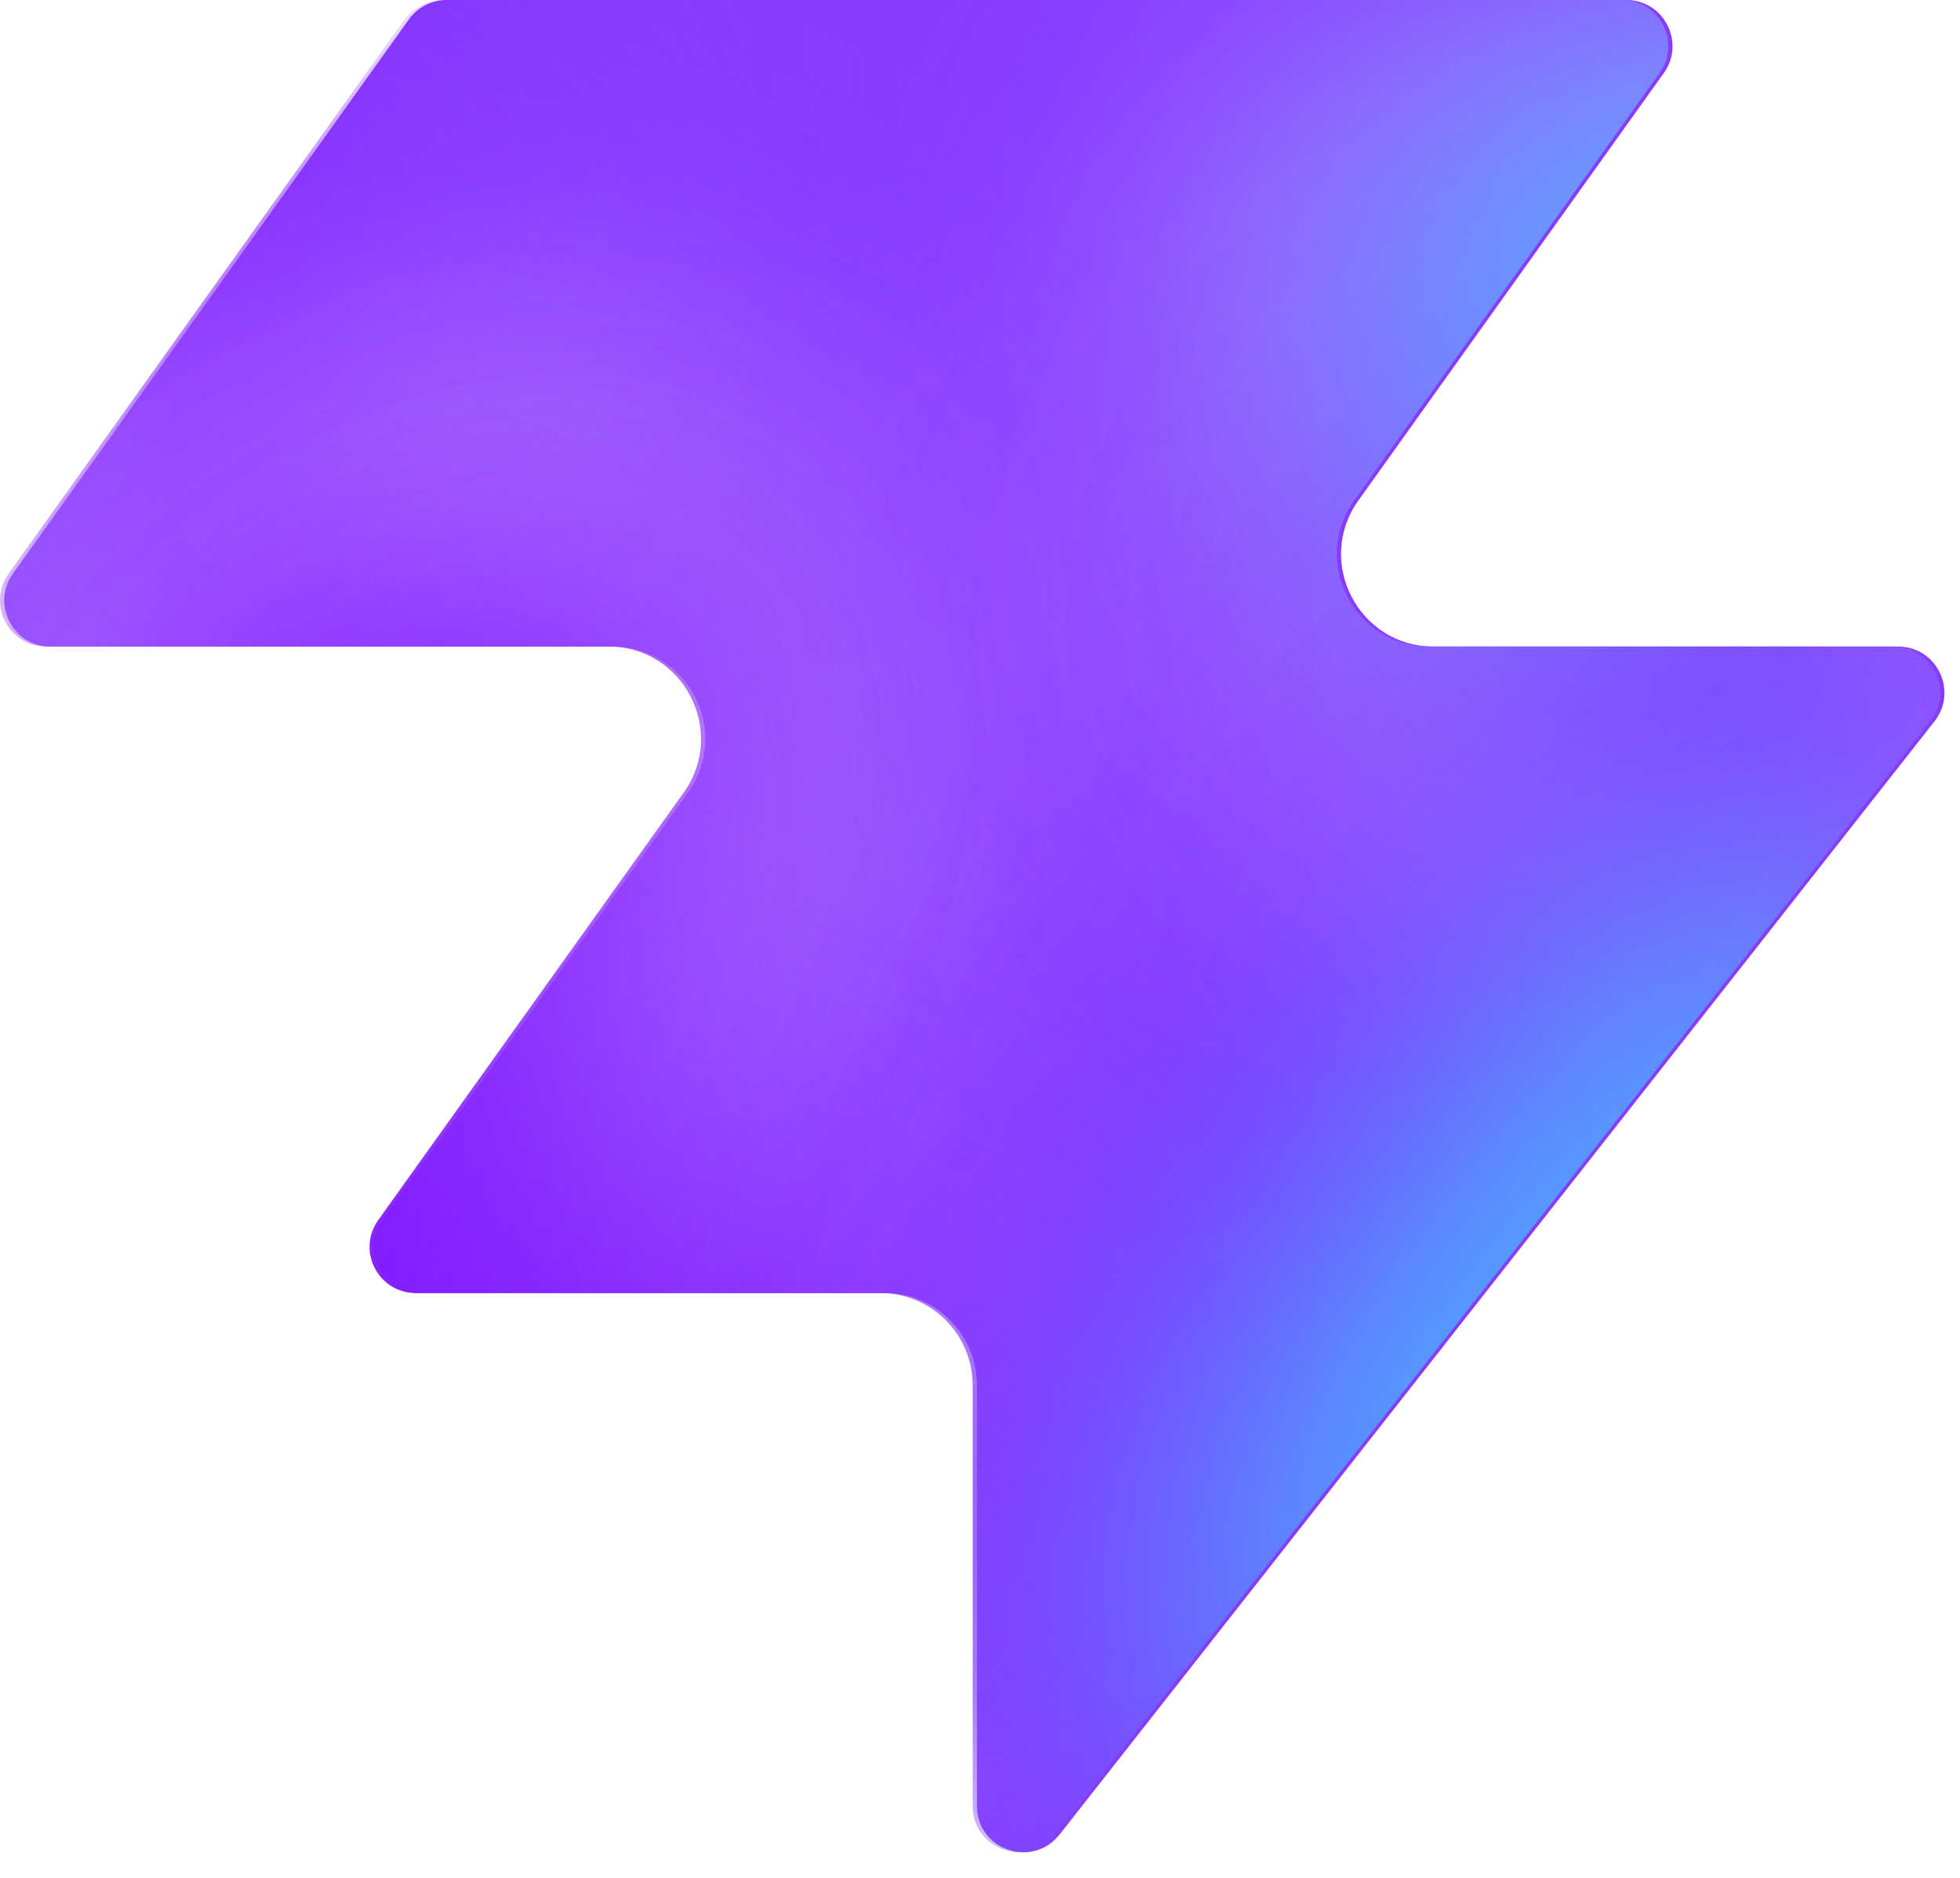
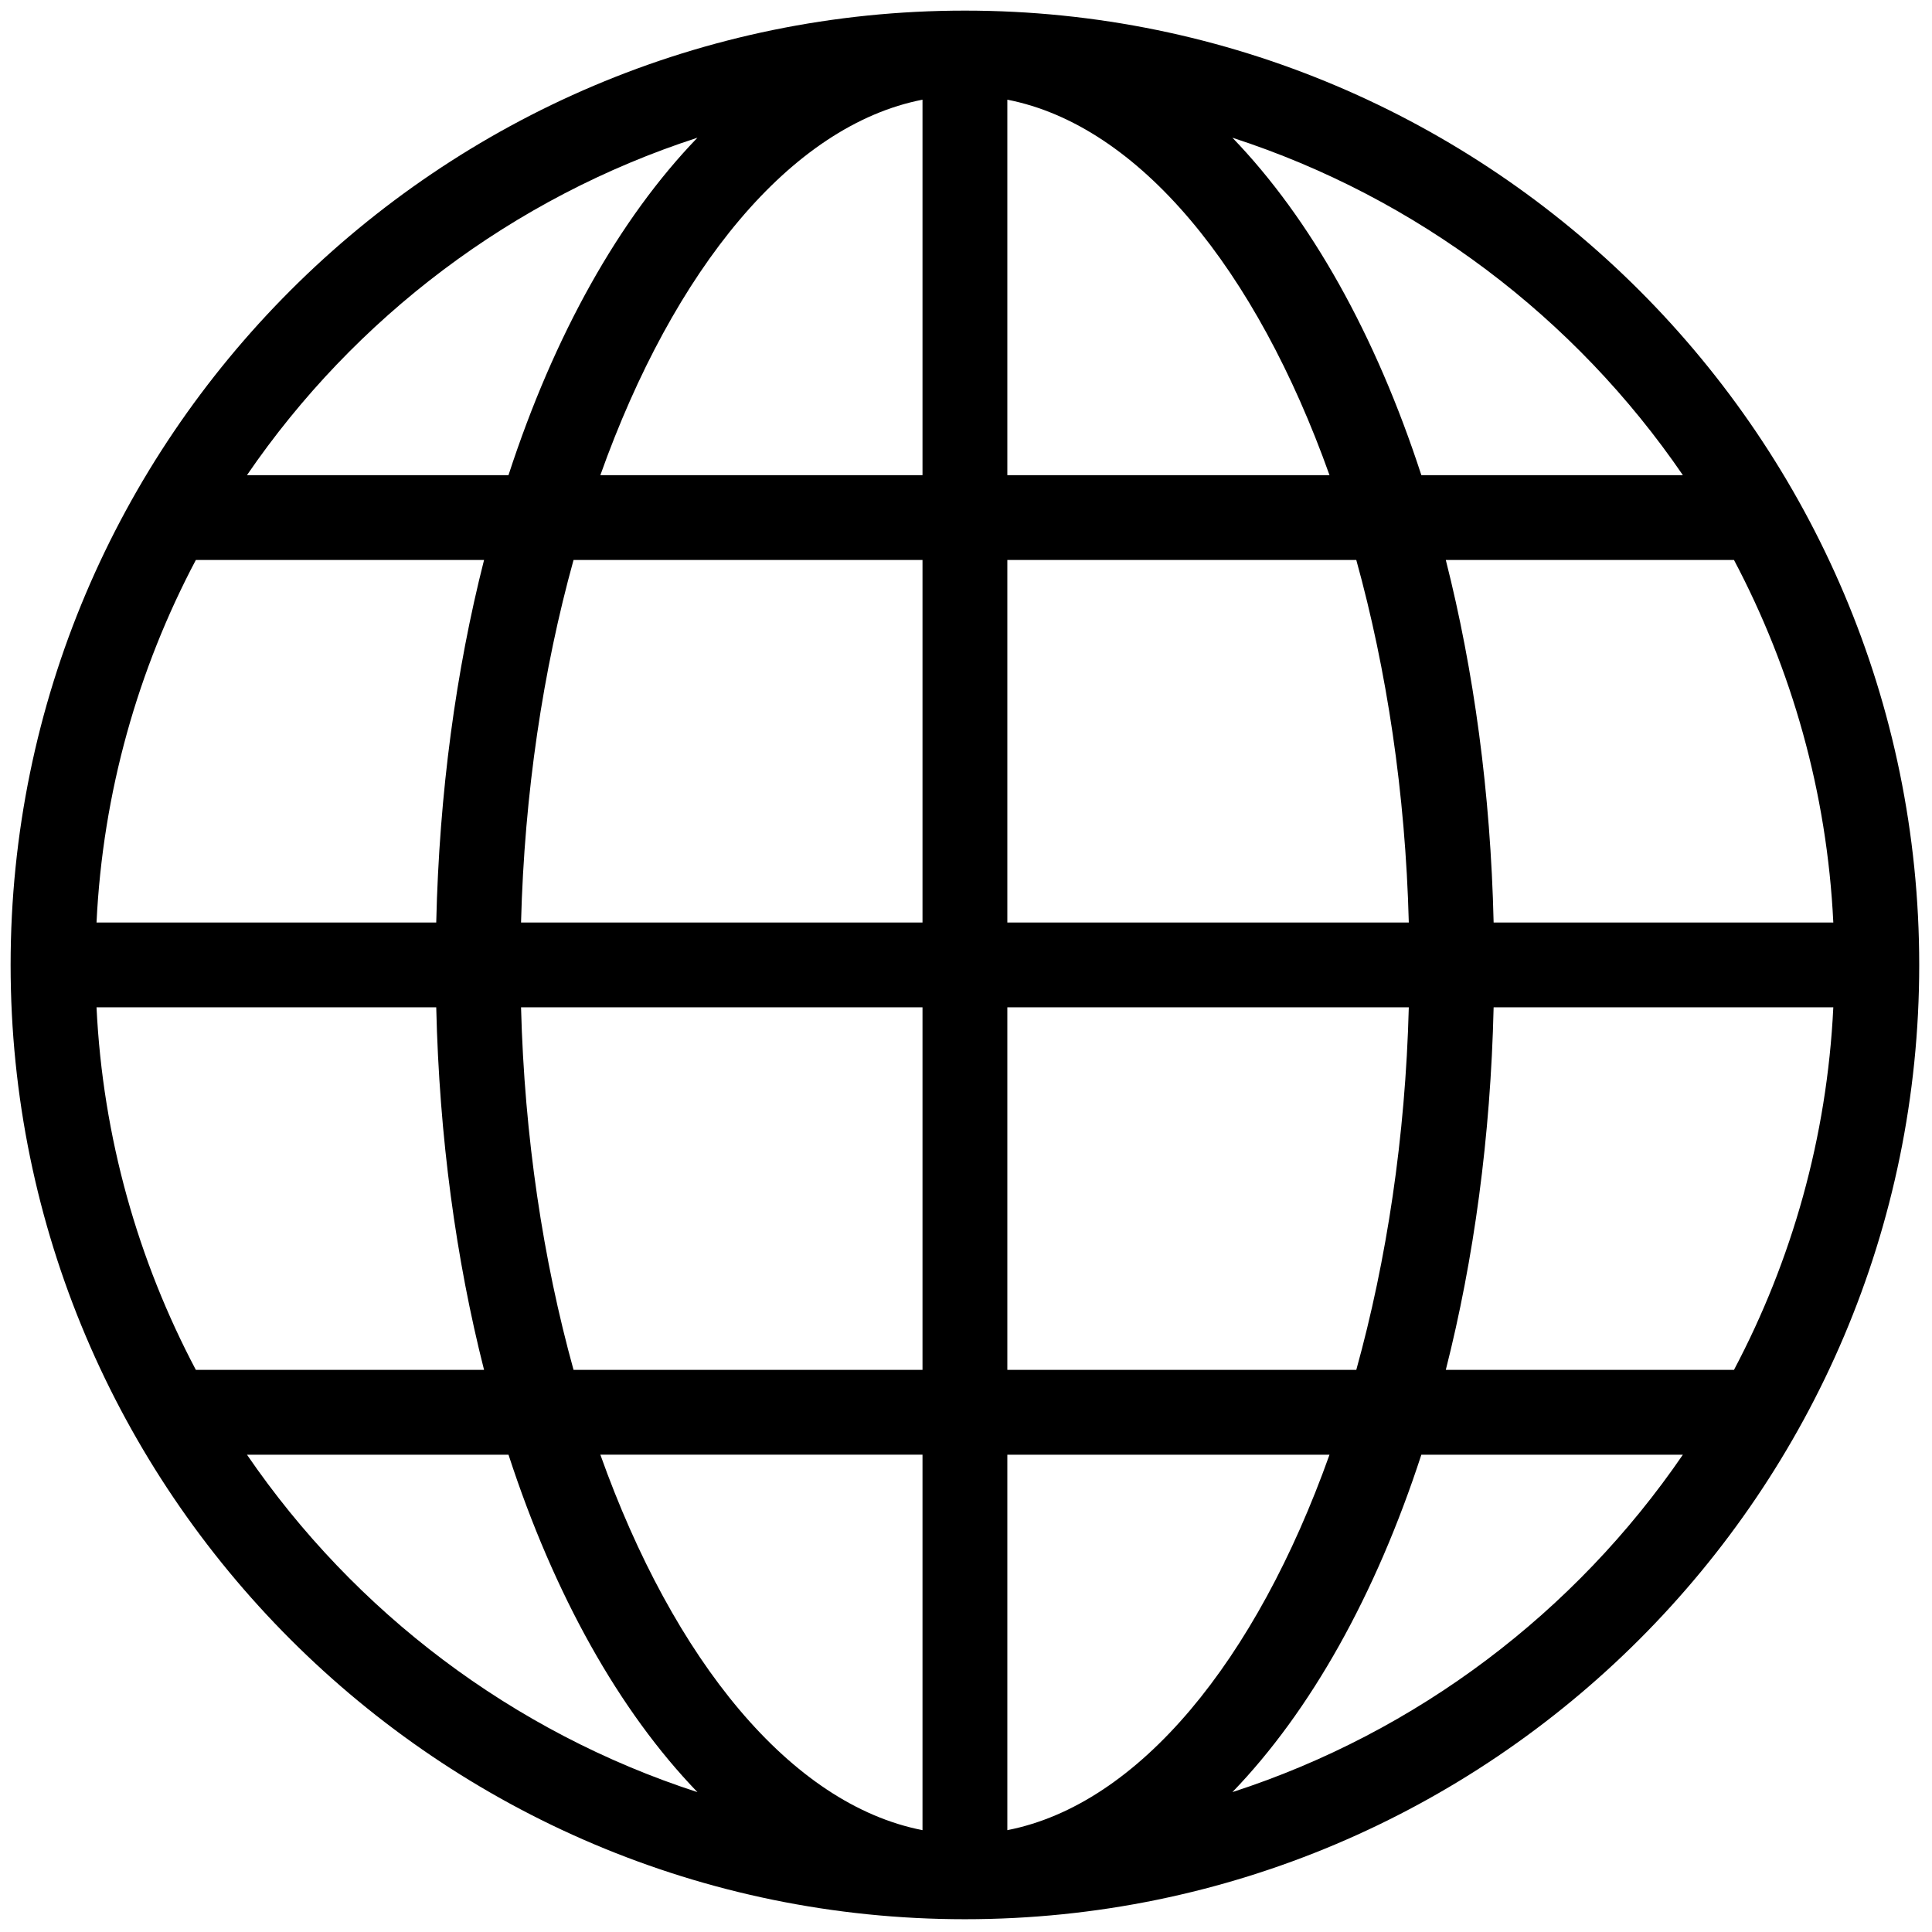
- <svg xmlns="http://www.w3.org/2000/svg" width="48" height="46" fill="none" viewBox="0 0 48 46">
-   <path fill="#863bff" d="M25.946 44.938c-.664.845-2.021.375-2.021-.698V33.937a2.26 2.26 0 0 0-2.262-2.262H10.287c-.92 0-1.456-1.04-.92-1.788l7.48-10.471c1.07-1.497 0-3.578-1.842-3.578H1.237c-.92 0-1.456-1.04-.92-1.788L10.013.474c.214-.297.556-.474.92-.474h28.894c.92 0 1.456 1.04.92 1.788l-7.48 10.471c-1.07 1.498 0 3.579 1.842 3.579h11.377c.943 0 1.473 1.088.89 1.83L25.947 44.94z" style="fill:#863bff;fill:color(display-p3 .525 .23 1);fill-opacity:1" />
-   <mask id="a" width="48" height="46" x="0" y="0" maskUnits="userSpaceOnUse" style="mask-type:alpha">
-     <path fill="#000" d="M25.842 44.938c-.664.844-2.021.375-2.021-.698V33.937a2.26 2.26 0 0 0-2.262-2.262H10.183c-.92 0-1.456-1.04-.92-1.788l7.48-10.471c1.07-1.498 0-3.579-1.842-3.579H1.133c-.92 0-1.456-1.04-.92-1.787L9.91.473c.214-.297.556-.474.92-.474h28.894c.92 0 1.456 1.04.92 1.788l-7.48 10.471c-1.07 1.498 0 3.578 1.842 3.578h11.377c.943 0 1.473 1.088.89 1.832L25.843 44.94z" style="fill:#000;fill-opacity:1" />
-   </mask>
-   <g mask="url(#a)">
-     <g filter="url(#b)">
-       <ellipse cx="5.508" cy="14.704" fill="#ede6ff" rx="5.508" ry="14.704" style="fill:#ede6ff;fill:color(display-p3 .927 .903 1);fill-opacity:1" transform="matrix(.00324 1 1 -.00324 -4.47 31.516)" />
-     </g>
-     <g filter="url(#c)">
-       <ellipse cx="10.399" cy="29.851" fill="#ede6ff" rx="10.399" ry="29.851" style="fill:#ede6ff;fill:color(display-p3 .927 .903 1);fill-opacity:1" transform="matrix(.00324 1 1 -.00324 -39.328 7.883)" />
-     </g>
-     <g filter="url(#d)">
-       <ellipse cx="5.508" cy="30.487" fill="#7e14ff" rx="5.508" ry="30.487" style="fill:#7e14ff;fill:color(display-p3 .492 .077 1);fill-opacity:1" transform="rotate(89.814 -25.913 -14.639)scale(1 -1)" />
-     </g>
-     <g filter="url(#e)">
-       <ellipse cx="5.508" cy="30.599" fill="#7e14ff" rx="5.508" ry="30.599" style="fill:#7e14ff;fill:color(display-p3 .492 .077 1);fill-opacity:1" transform="rotate(89.814 -32.644 -3.334)scale(1 -1)" />
-     </g>
-     <g filter="url(#f)">
-       <ellipse cx="5.508" cy="30.599" fill="#7e14ff" rx="5.508" ry="30.599" style="fill:#7e14ff;fill:color(display-p3 .492 .077 1);fill-opacity:1" transform="matrix(.00324 1 1 -.00324 -34.34 30.47)" />
-     </g>
-     <g filter="url(#g)">
-       <ellipse cx="14.072" cy="22.078" fill="#ede6ff" rx="14.072" ry="22.078" style="fill:#ede6ff;fill:color(display-p3 .927 .903 1);fill-opacity:1" transform="rotate(93.35 24.506 48.493)scale(-1 1)" />
-     </g>
-     <g filter="url(#h)">
-       <ellipse cx="3.47" cy="21.501" fill="#7e14ff" rx="3.47" ry="21.501" style="fill:#7e14ff;fill:color(display-p3 .492 .077 1);fill-opacity:1" transform="rotate(89.009 28.708 47.59)scale(-1 1)" />
-     </g>
-     <g filter="url(#i)">
-       <ellipse cx="3.47" cy="21.501" fill="#7e14ff" rx="3.47" ry="21.501" style="fill:#7e14ff;fill:color(display-p3 .492 .077 1);fill-opacity:1" transform="rotate(89.009 28.708 47.59)scale(-1 1)" />
-     </g>
-     <g filter="url(#j)">
-       <ellipse cx=".387" cy="8.972" fill="#7e14ff" rx="4.407" ry="29.108" style="fill:#7e14ff;fill:color(display-p3 .492 .077 1);fill-opacity:1" transform="rotate(39.51 .387 8.972)" />
-     </g>
-     <g filter="url(#k)">
-       <ellipse cx="47.523" cy="-6.092" fill="#7e14ff" rx="4.407" ry="29.108" style="fill:#7e14ff;fill:color(display-p3 .492 .077 1);fill-opacity:1" transform="rotate(37.892 47.523 -6.092)" />
-     </g>
-     <g filter="url(#l)">
-       <ellipse cx="41.412" cy="6.333" fill="#47bfff" rx="5.971" ry="9.665" style="fill:#47bfff;fill:color(display-p3 .28 .748 1);fill-opacity:1" transform="rotate(37.892 41.412 6.333)" />
-     </g>
-     <g filter="url(#m)">
-       <ellipse cx="-1.879" cy="38.332" fill="#7e14ff" rx="4.407" ry="29.108" style="fill:#7e14ff;fill:color(display-p3 .492 .077 1);fill-opacity:1" transform="rotate(37.892 -1.88 38.332)" />
-     </g>
-     <g filter="url(#n)">
-       <ellipse cx="-1.879" cy="38.332" fill="#7e14ff" rx="4.407" ry="29.108" style="fill:#7e14ff;fill:color(display-p3 .492 .077 1);fill-opacity:1" transform="rotate(37.892 -1.88 38.332)" />
-     </g>
-     <g filter="url(#o)">
-       <ellipse cx="35.651" cy="29.907" fill="#7e14ff" rx="4.407" ry="29.108" style="fill:#7e14ff;fill:color(display-p3 .492 .077 1);fill-opacity:1" transform="rotate(37.892 35.651 29.907)" />
-     </g>
-     <g filter="url(#p)">
-       <ellipse cx="38.418" cy="32.4" fill="#47bfff" rx="5.971" ry="15.297" style="fill:#47bfff;fill:color(display-p3 .28 .748 1);fill-opacity:1" transform="rotate(37.892 38.418 32.4)" />
-     </g>
+ <svg xmlns="http://www.w3.org/2000/svg" version="1.1" width="256" height="256" viewBox="0 0 256 256" xml:space="preserve">
+   <g style="stroke: none; stroke-width: 0; stroke-dasharray: none; stroke-linecap: butt; stroke-linejoin: miter; stroke-miterlimit: 10; fill: none; fill-rule: nonzero; opacity: 1;" transform="translate(1.406593 1.406593) scale(2.81 2.81)">
+     <path d="M 45 0 C 20.187 0 0 20.187 0 45 c 0 24.813 20.187 45 45 45 c 24.813 0 45 -20.187 45 -45 C 90 20.187 69.813 0 45 0 z M 4.051 47 H 20.07 c 0.142 6.123 0.934 11.89 2.255 17.096 H 8.735 C 6.011 58.944 4.348 53.149 4.051 47 z M 47 21.905 V 4.2 c 6.216 1.214 11.734 8.007 15.192 17.705 H 47 z M 63.455 25.905 C 64.89 31.084 65.772 36.89 65.931 43 H 47 V 25.905 H 63.455 z M 43 4.2 v 17.705 H 27.809 C 31.266 12.207 36.784 5.414 43 4.2 z M 43 25.905 V 43 H 24.069 c 0.159 -6.11 1.041 -11.916 2.476 -17.095 H 43 z M 20.07 43 H 4.051 c 0.297 -6.149 1.96 -11.944 4.684 -17.095 h 13.59 C 21.003 31.11 20.211 36.877 20.07 43 z M 24.069 47 H 43 v 17.096 H 26.545 C 25.111 58.917 24.228 53.111 24.069 47 z M 43 68.096 V 85.8 c -6.216 -1.214 -11.733 -8.007 -15.191 -17.705 H 43 z M 47 85.8 V 68.096 h 15.192 C 58.734 77.793 53.216 84.586 47 85.8 z M 47 64.096 V 47 h 18.931 c -0.159 6.111 -1.041 11.917 -2.476 17.096 H 47 z M 69.931 47 h 16.018 c -0.297 6.149 -1.96 11.944 -4.684 17.096 H 67.676 C 68.997 58.89 69.789 53.123 69.931 47 z M 69.931 43 c -0.142 -6.123 -0.934 -11.89 -2.255 -17.095 h 13.589 c 2.724 5.152 4.387 10.946 4.684 17.095 H 69.931 z M 78.855 21.905 H 66.523 c -2.153 -6.613 -5.219 -12.087 -8.909 -15.911 C 66.331 8.82 73.779 14.487 78.855 21.905 z M 32.386 5.994 c -3.689 3.824 -6.755 9.298 -8.909 15.911 H 11.145 C 16.221 14.487 23.669 8.82 32.386 5.994 z M 11.146 68.096 h 12.332 c 2.153 6.612 5.219 12.086 8.909 15.911 C 23.669 81.18 16.222 75.513 11.146 68.096 z M 57.614 84.006 c 3.689 -3.824 6.756 -9.298 8.909 -15.91 h 12.332 C 73.778 75.513 66.331 81.18 57.614 84.006 z" style="stroke: none; stroke-width: 1; stroke-dasharray: none; stroke-linecap: butt; stroke-linejoin: miter; stroke-miterlimit: 10; fill: rgb(0,0,0); fill-rule: nonzero; opacity: 1;" transform=" matrix(1 0 0 1 0 0) " stroke-linecap="round" />
  </g>
-   <defs>
-     <filter id="b" width="60.045" height="41.654" x="-19.77" y="16.149" color-interpolation-filters="sRGB" filterUnits="userSpaceOnUse">
-       <feFlood flood-opacity="0" result="BackgroundImageFix" />
-       <feBlend in="SourceGraphic" in2="BackgroundImageFix" result="shape" />
-       <feGaussianBlur result="effect1_foregroundBlur_2002_17158" stdDeviation="7.659" />
-     </filter>
-     <filter id="c" width="90.34" height="51.437" x="-54.613" y="-7.533" color-interpolation-filters="sRGB" filterUnits="userSpaceOnUse">
-       <feFlood flood-opacity="0" result="BackgroundImageFix" />
-       <feBlend in="SourceGraphic" in2="BackgroundImageFix" result="shape" />
-       <feGaussianBlur result="effect1_foregroundBlur_2002_17158" stdDeviation="7.659" />
-     </filter>
-     <filter id="d" width="79.355" height="29.4" x="-49.64" y="2.03" color-interpolation-filters="sRGB" filterUnits="userSpaceOnUse">
-       <feFlood flood-opacity="0" result="BackgroundImageFix" />
-       <feBlend in="SourceGraphic" in2="BackgroundImageFix" result="shape" />
-       <feGaussianBlur result="effect1_foregroundBlur_2002_17158" stdDeviation="4.596" />
-     </filter>
-     <filter id="e" width="79.579" height="29.4" x="-45.045" y="20.029" color-interpolation-filters="sRGB" filterUnits="userSpaceOnUse">
-       <feFlood flood-opacity="0" result="BackgroundImageFix" />
-       <feBlend in="SourceGraphic" in2="BackgroundImageFix" result="shape" />
-       <feGaussianBlur result="effect1_foregroundBlur_2002_17158" stdDeviation="4.596" />
-     </filter>
-     <filter id="f" width="79.579" height="29.4" x="-43.513" y="21.178" color-interpolation-filters="sRGB" filterUnits="userSpaceOnUse">
-       <feFlood flood-opacity="0" result="BackgroundImageFix" />
-       <feBlend in="SourceGraphic" in2="BackgroundImageFix" result="shape" />
-       <feGaussianBlur result="effect1_foregroundBlur_2002_17158" stdDeviation="4.596" />
-     </filter>
-     <filter id="g" width="74.749" height="58.852" x="15.756" y="-17.901" color-interpolation-filters="sRGB" filterUnits="userSpaceOnUse">
-       <feFlood flood-opacity="0" result="BackgroundImageFix" />
-       <feBlend in="SourceGraphic" in2="BackgroundImageFix" result="shape" />
-       <feGaussianBlur result="effect1_foregroundBlur_2002_17158" stdDeviation="7.659" />
-     </filter>
-     <filter id="h" width="61.377" height="25.362" x="23.548" y="2.284" color-interpolation-filters="sRGB" filterUnits="userSpaceOnUse">
-       <feFlood flood-opacity="0" result="BackgroundImageFix" />
-       <feBlend in="SourceGraphic" in2="BackgroundImageFix" result="shape" />
-       <feGaussianBlur result="effect1_foregroundBlur_2002_17158" stdDeviation="4.596" />
-     </filter>
-     <filter id="i" width="61.377" height="25.362" x="23.548" y="2.284" color-interpolation-filters="sRGB" filterUnits="userSpaceOnUse">
-       <feFlood flood-opacity="0" result="BackgroundImageFix" />
-       <feBlend in="SourceGraphic" in2="BackgroundImageFix" result="shape" />
-       <feGaussianBlur result="effect1_foregroundBlur_2002_17158" stdDeviation="4.596" />
-     </filter>
-     <filter id="j" width="56.045" height="63.649" x="-27.636" y="-22.853" color-interpolation-filters="sRGB" filterUnits="userSpaceOnUse">
-       <feFlood flood-opacity="0" result="BackgroundImageFix" />
-       <feBlend in="SourceGraphic" in2="BackgroundImageFix" result="shape" />
-       <feGaussianBlur result="effect1_foregroundBlur_2002_17158" stdDeviation="4.596" />
-     </filter>
-     <filter id="k" width="54.814" height="64.646" x="20.116" y="-38.415" color-interpolation-filters="sRGB" filterUnits="userSpaceOnUse">
-       <feFlood flood-opacity="0" result="BackgroundImageFix" />
-       <feBlend in="SourceGraphic" in2="BackgroundImageFix" result="shape" />
-       <feGaussianBlur result="effect1_foregroundBlur_2002_17158" stdDeviation="4.596" />
-     </filter>
-     <filter id="l" width="33.541" height="35.313" x="24.641" y="-11.323" color-interpolation-filters="sRGB" filterUnits="userSpaceOnUse">
-       <feFlood flood-opacity="0" result="BackgroundImageFix" />
-       <feBlend in="SourceGraphic" in2="BackgroundImageFix" result="shape" />
-       <feGaussianBlur result="effect1_foregroundBlur_2002_17158" stdDeviation="4.596" />
-     </filter>
-     <filter id="m" width="54.814" height="64.646" x="-29.286" y="6.009" color-interpolation-filters="sRGB" filterUnits="userSpaceOnUse">
-       <feFlood flood-opacity="0" result="BackgroundImageFix" />
-       <feBlend in="SourceGraphic" in2="BackgroundImageFix" result="shape" />
-       <feGaussianBlur result="effect1_foregroundBlur_2002_17158" stdDeviation="4.596" />
-     </filter>
-     <filter id="n" width="54.814" height="64.646" x="-29.286" y="6.009" color-interpolation-filters="sRGB" filterUnits="userSpaceOnUse">
-       <feFlood flood-opacity="0" result="BackgroundImageFix" />
-       <feBlend in="SourceGraphic" in2="BackgroundImageFix" result="shape" />
-       <feGaussianBlur result="effect1_foregroundBlur_2002_17158" stdDeviation="4.596" />
-     </filter>
-     <filter id="o" width="54.814" height="64.646" x="8.244" y="-2.416" color-interpolation-filters="sRGB" filterUnits="userSpaceOnUse">
-       <feFlood flood-opacity="0" result="BackgroundImageFix" />
-       <feBlend in="SourceGraphic" in2="BackgroundImageFix" result="shape" />
-       <feGaussianBlur result="effect1_foregroundBlur_2002_17158" stdDeviation="4.596" />
-     </filter>
-     <filter id="p" width="39.409" height="43.623" x="18.713" y="10.588" color-interpolation-filters="sRGB" filterUnits="userSpaceOnUse">
-       <feFlood flood-opacity="0" result="BackgroundImageFix" />
-       <feBlend in="SourceGraphic" in2="BackgroundImageFix" result="shape" />
-       <feGaussianBlur result="effect1_foregroundBlur_2002_17158" stdDeviation="4.596" />
-     </filter>
-   </defs>
</svg>
